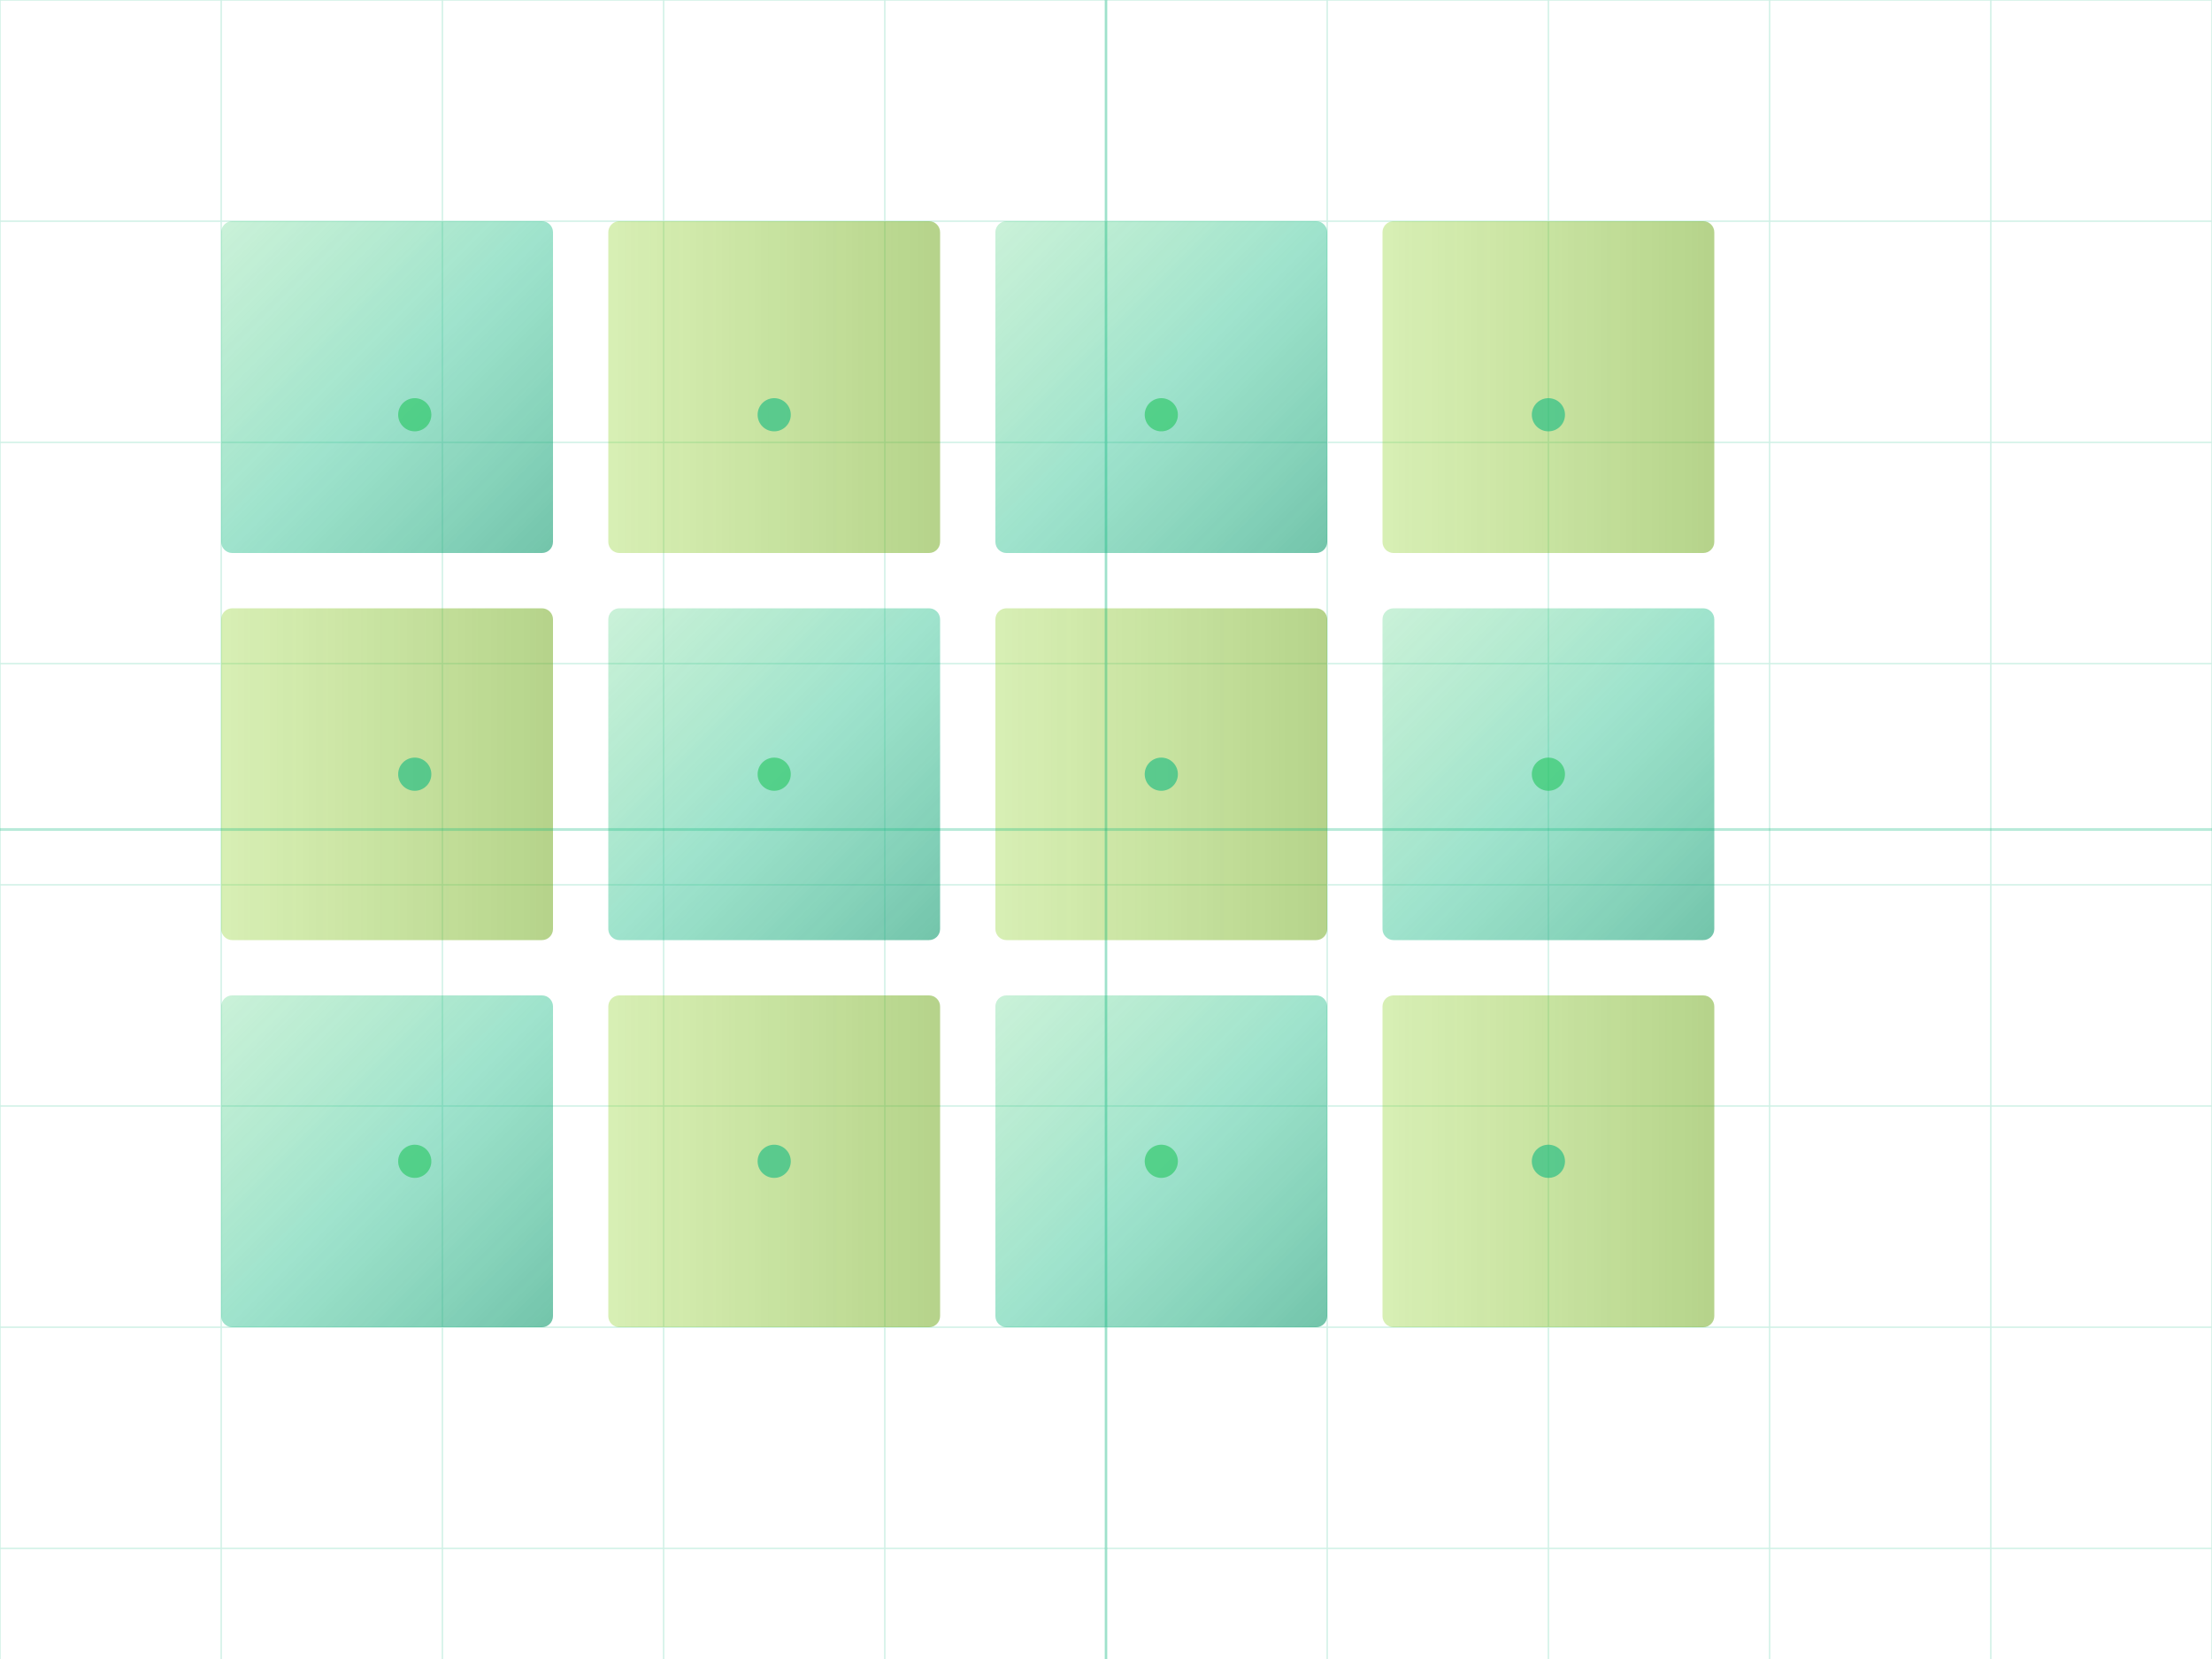
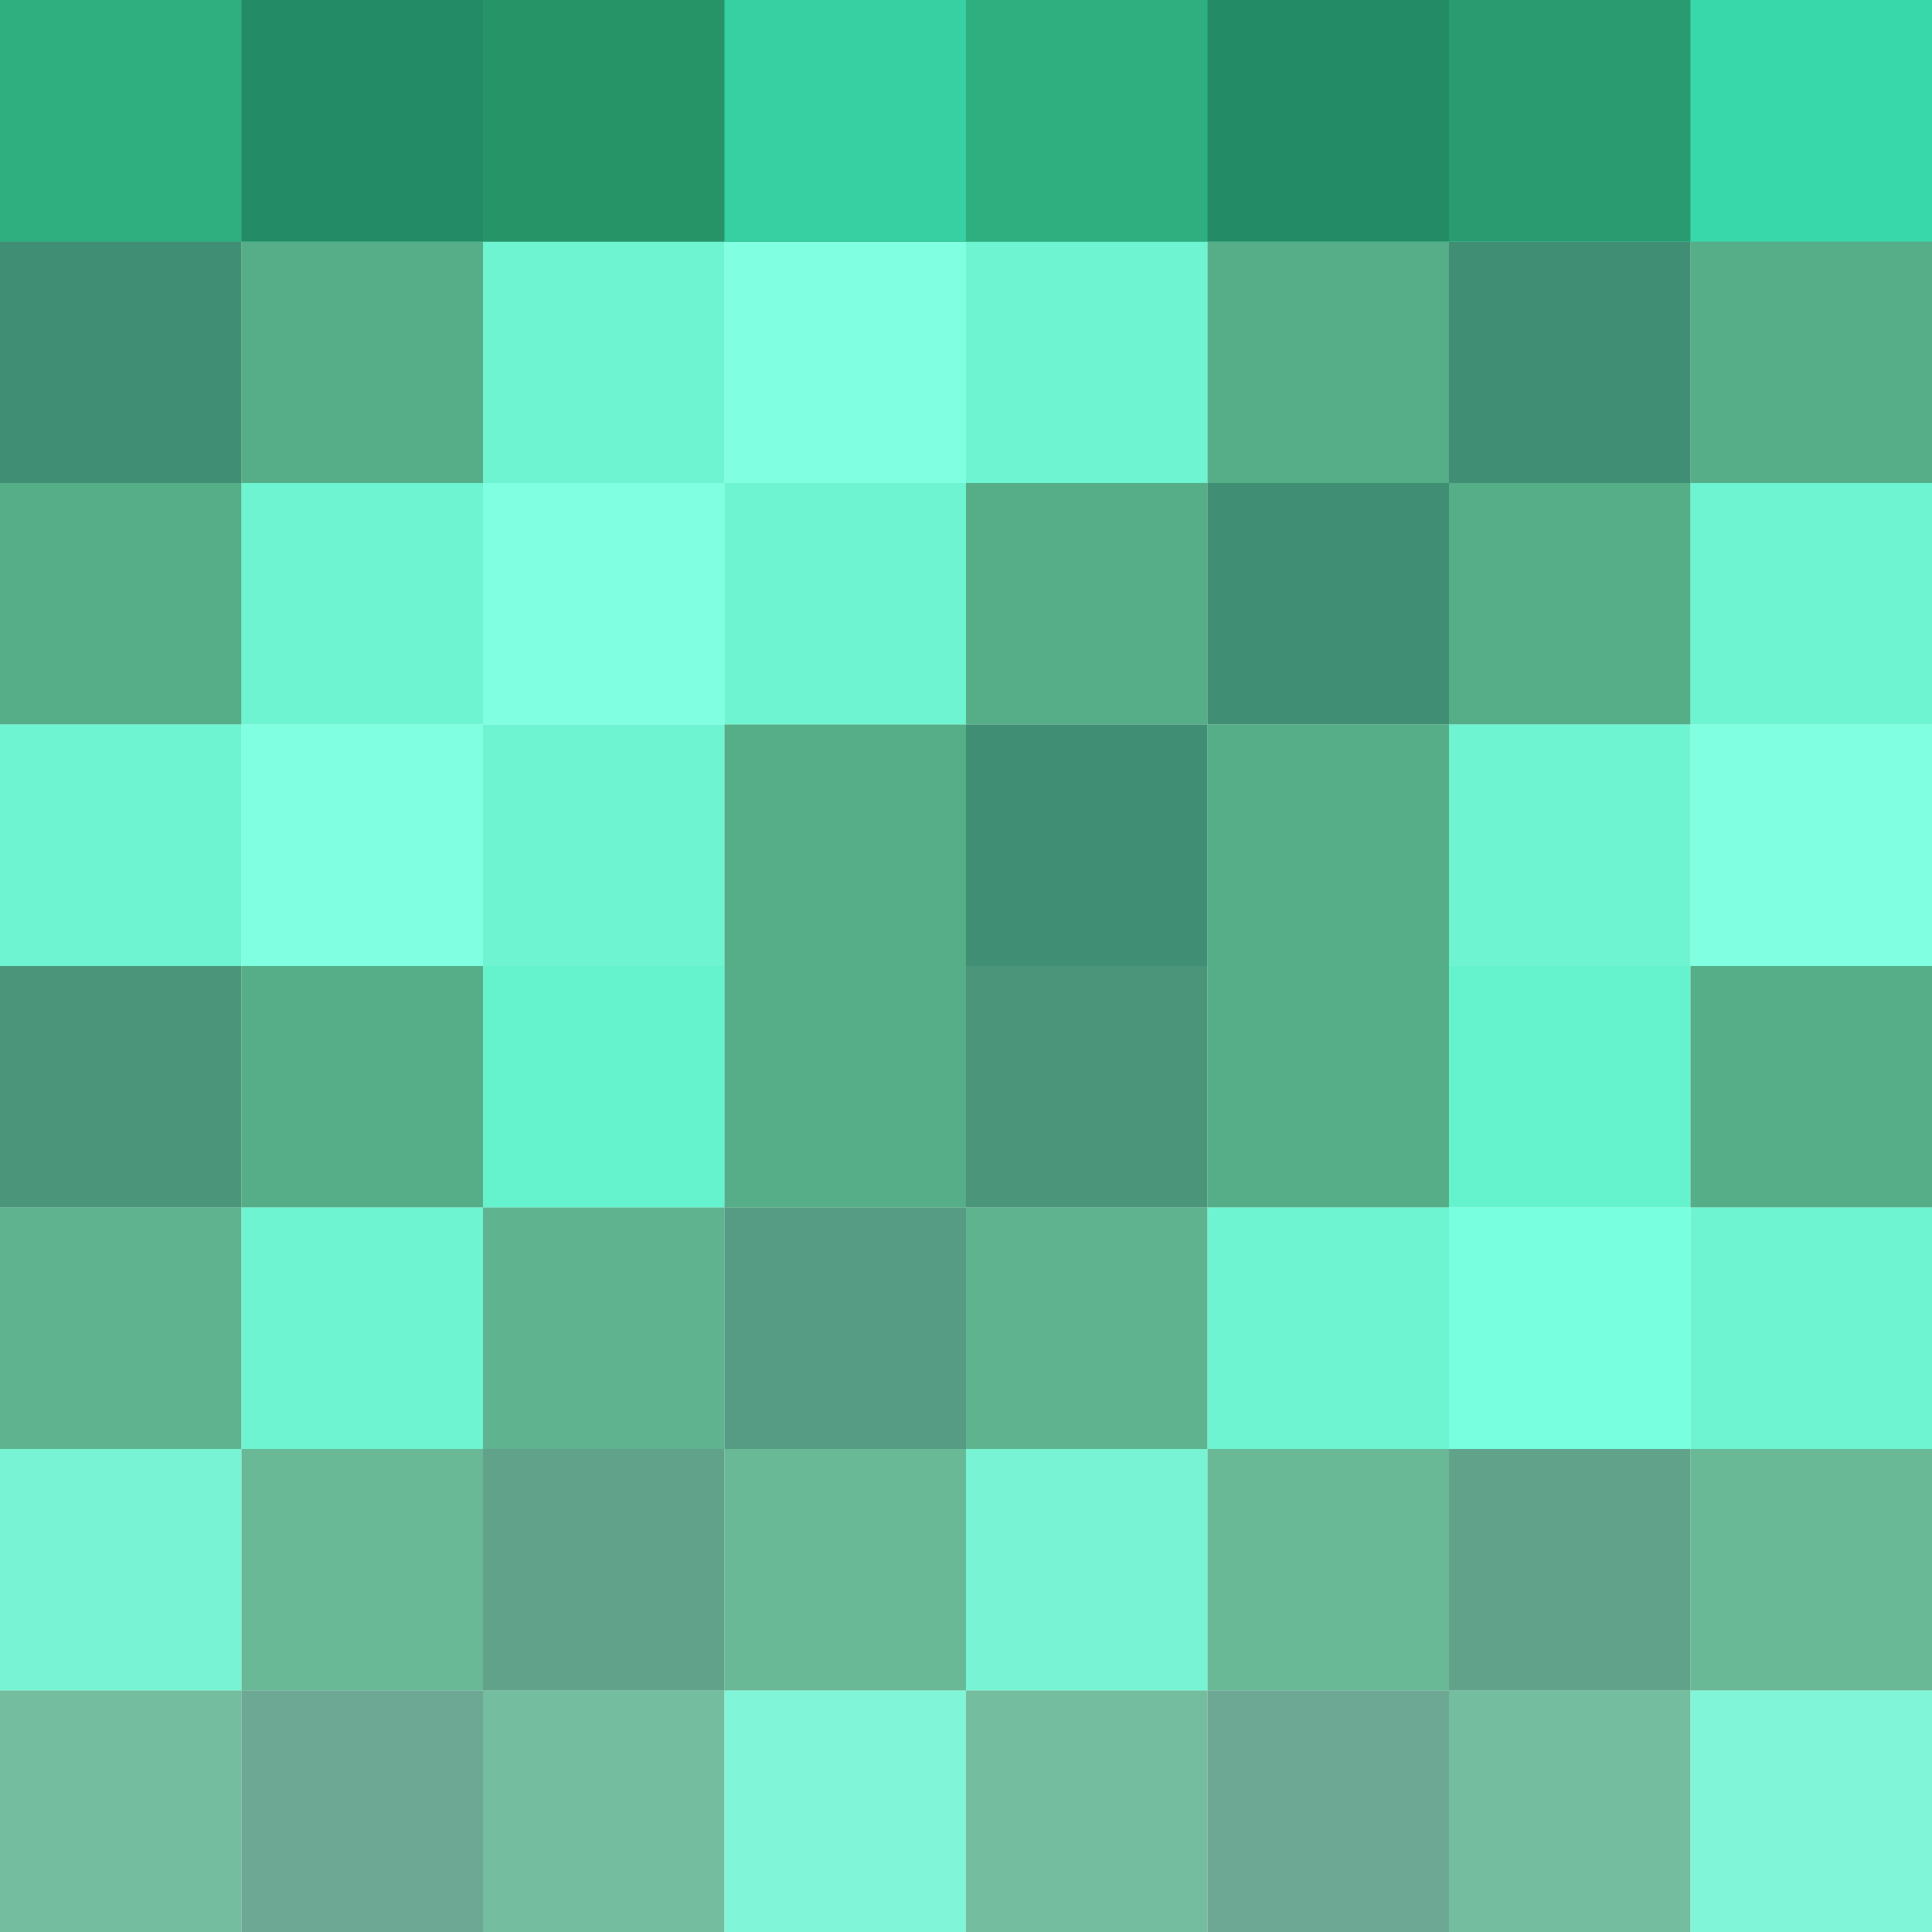
- <svg xmlns="http://www.w3.org/2000/svg" width="800" height="600" viewBox="0 0 800 600" fill="none">
+ <svg xmlns="http://www.w3.org/2000/svg" viewBox="0 0 200 200">
  <defs>
-     <linearGradient id="ndviGrad1" x1="0%" y1="0%" x2="100%" y2="100%">
-       <stop offset="0%" style="stop-color:#22c55e;stop-opacity:0.3" />
-       <stop offset="50%" style="stop-color:#10b981;stop-opacity:0.5" />
-       <stop offset="100%" style="stop-color:#059669;stop-opacity:0.7" />
+     <linearGradient id="greenGrad" x1="0%" y1="0%" x2="100%" y2="100%">
+       <stop offset="0%" style="stop-color:#0F5A3C;stop-opacity:1" />
+       <stop offset="50%" style="stop-color:#1E7A5A;stop-opacity:1" />
+       <stop offset="100%" style="stop-color:#3EF0C2;stop-opacity:0.8" />
    </linearGradient>
-     <linearGradient id="ndviGrad2" x1="0%" y1="0%" x2="100%" y2="0%">
-       <stop offset="0%" style="stop-color:#84cc16;stop-opacity:0.4" />
-       <stop offset="100%" style="stop-color:#65a30d;stop-opacity:0.6" />
-     </linearGradient>
-     <pattern id="grid" width="80" height="80" patternUnits="userSpaceOnUse">
-       <rect width="80" height="80" fill="none" stroke="#10b981" stroke-width="0.5" opacity="0.2" />
-     </pattern>
  </defs>
-   <rect width="800" height="600" fill="url(#grid)" />
-   <g opacity="0.8">
-     <rect x="80" y="80" width="120" height="120" rx="4" fill="url(#ndviGrad1)" />
-     <rect x="220" y="80" width="120" height="120" rx="4" fill="url(#ndviGrad2)" />
-     <rect x="360" y="80" width="120" height="120" rx="4" fill="url(#ndviGrad1)" />
-     <rect x="500" y="80" width="120" height="120" rx="4" fill="url(#ndviGrad2)" />
-     <rect x="80" y="220" width="120" height="120" rx="4" fill="url(#ndviGrad2)" />
-     <rect x="220" y="220" width="120" height="120" rx="4" fill="url(#ndviGrad1)" />
-     <rect x="360" y="220" width="120" height="120" rx="4" fill="url(#ndviGrad2)" />
-     <rect x="500" y="220" width="120" height="120" rx="4" fill="url(#ndviGrad1)" />
-     <rect x="80" y="360" width="120" height="120" rx="4" fill="url(#ndviGrad1)" />
-     <rect x="220" y="360" width="120" height="120" rx="4" fill="url(#ndviGrad2)" />
-     <rect x="360" y="360" width="120" height="120" rx="4" fill="url(#ndviGrad1)" />
-     <rect x="500" y="360" width="120" height="120" rx="4" fill="url(#ndviGrad2)" />
+   <g>
+     <rect x="0" y="0" width="25" height="25" fill="#0F5A3C" opacity="0.9" />
+     <rect x="25" y="0" width="25" height="25" fill="#1E7A5A" opacity="0.85" />
+     <rect x="50" y="0" width="25" height="25" fill="#2A9A6A" opacity="0.8" />
+     <rect x="75" y="0" width="25" height="25" fill="#3EF0C2" opacity="0.75" />
+     <rect x="100" y="0" width="25" height="25" fill="#2A9A6A" opacity="0.8" />
+     <rect x="125" y="0" width="25" height="25" fill="#1E7A5A" opacity="0.85" />
+     <rect x="150" y="0" width="25" height="25" fill="#0F5A3C" opacity="0.9" />
+     <rect x="175" y="0" width="25" height="25" fill="#1E7A5A" opacity="0.85" />
+     <rect x="0" y="25" width="25" height="25" fill="#1E7A5A" opacity="0.85" />
+     <rect x="25" y="25" width="25" height="25" fill="#2A9A6A" opacity="0.8" />
+     <rect x="50" y="25" width="25" height="25" fill="#3EF0C2" opacity="0.75" />
+     <rect x="75" y="25" width="25" height="25" fill="#4AFFD4" opacity="0.7" />
+     <rect x="100" y="25" width="25" height="25" fill="#3EF0C2" opacity="0.75" />
+     <rect x="125" y="25" width="25" height="25" fill="#2A9A6A" opacity="0.8" />
+     <rect x="150" y="25" width="25" height="25" fill="#1E7A5A" opacity="0.85" />
+     <rect x="175" y="25" width="25" height="25" fill="#2A9A6A" opacity="0.8" />
+     <rect x="0" y="50" width="25" height="25" fill="#2A9A6A" opacity="0.8" />
+     <rect x="25" y="50" width="25" height="25" fill="#3EF0C2" opacity="0.75" />
+     <rect x="50" y="50" width="25" height="25" fill="#4AFFD4" opacity="0.7" />
+     <rect x="75" y="50" width="25" height="25" fill="#3EF0C2" opacity="0.75" />
+     <rect x="100" y="50" width="25" height="25" fill="#2A9A6A" opacity="0.8" />
+     <rect x="125" y="50" width="25" height="25" fill="#1E7A5A" opacity="0.85" />
+     <rect x="150" y="50" width="25" height="25" fill="#2A9A6A" opacity="0.8" />
+     <rect x="175" y="50" width="25" height="25" fill="#3EF0C2" opacity="0.75" />
+     <rect x="0" y="75" width="25" height="25" fill="#3EF0C2" opacity="0.75" />
+     <rect x="25" y="75" width="25" height="25" fill="#4AFFD4" opacity="0.7" />
+     <rect x="50" y="75" width="25" height="25" fill="#3EF0C2" opacity="0.75" />
+     <rect x="75" y="75" width="25" height="25" fill="#2A9A6A" opacity="0.8" />
+     <rect x="100" y="75" width="25" height="25" fill="#1E7A5A" opacity="0.85" />
+     <rect x="125" y="75" width="25" height="25" fill="#2A9A6A" opacity="0.8" />
+     <rect x="150" y="75" width="25" height="25" fill="#3EF0C2" opacity="0.75" />
+     <rect x="175" y="75" width="25" height="25" fill="#4AFFD4" opacity="0.7" />
+     <use href="#row1" transform="translate(0, 100)" />
+     <use href="#row2" transform="translate(0, 125)" />
+     <use href="#row3" transform="translate(0, 150)" />
+     <use href="#row4" transform="translate(0, 175)" />
  </g>
-   <line x1="0" y1="300" x2="800" y2="300" stroke="#10b981" stroke-width="1" opacity="0.3" />
-   <line x1="400" y1="0" x2="400" y2="600" stroke="#10b981" stroke-width="1" opacity="0.3" />
-   <circle cx="150" cy="150" r="6" fill="#22c55e" opacity="0.6" />
-   <circle cx="280" cy="150" r="6" fill="#10b981" opacity="0.6" />
-   <circle cx="420" cy="150" r="6" fill="#22c55e" opacity="0.6" />
-   <circle cx="560" cy="150" r="6" fill="#10b981" opacity="0.6" />
-   <circle cx="150" cy="280" r="6" fill="#10b981" opacity="0.6" />
-   <circle cx="280" cy="280" r="6" fill="#22c55e" opacity="0.6" />
-   <circle cx="420" cy="280" r="6" fill="#10b981" opacity="0.6" />
-   <circle cx="560" cy="280" r="6" fill="#22c55e" opacity="0.6" />
-   <circle cx="150" cy="420" r="6" fill="#22c55e" opacity="0.6" />
-   <circle cx="280" cy="420" r="6" fill="#10b981" opacity="0.6" />
-   <circle cx="420" cy="420" r="6" fill="#22c55e" opacity="0.6" />
-   <circle cx="560" cy="420" r="6" fill="#10b981" opacity="0.6" />
+   <g id="row1" opacity="0.8">
+     <rect x="0" y="0" width="25" height="25" fill="#1E7A5A" />
+     <rect x="25" y="0" width="25" height="25" fill="#2A9A6A" />
+     <rect x="50" y="0" width="25" height="25" fill="#3EF0C2" />
+     <rect x="75" y="0" width="25" height="25" fill="#2A9A6A" />
+     <rect x="100" y="0" width="25" height="25" fill="#1E7A5A" />
+     <rect x="125" y="0" width="25" height="25" fill="#2A9A6A" />
+     <rect x="150" y="0" width="25" height="25" fill="#3EF0C2" />
+     <rect x="175" y="0" width="25" height="25" fill="#2A9A6A" />
+   </g>
+   <g id="row2" opacity="0.75">
+     <rect x="0" y="0" width="25" height="25" fill="#2A9A6A" />
+     <rect x="25" y="0" width="25" height="25" fill="#3EF0C2" />
+     <rect x="50" y="0" width="25" height="25" fill="#2A9A6A" />
+     <rect x="75" y="0" width="25" height="25" fill="#1E7A5A" />
+     <rect x="100" y="0" width="25" height="25" fill="#2A9A6A" />
+     <rect x="125" y="0" width="25" height="25" fill="#3EF0C2" />
+     <rect x="150" y="0" width="25" height="25" fill="#4AFFD4" />
+     <rect x="175" y="0" width="25" height="25" fill="#3EF0C2" />
+   </g>
+   <g id="row3" opacity="0.7">
+     <rect x="0" y="0" width="25" height="25" fill="#3EF0C2" />
+     <rect x="25" y="0" width="25" height="25" fill="#2A9A6A" />
+     <rect x="50" y="0" width="25" height="25" fill="#1E7A5A" />
+     <rect x="75" y="0" width="25" height="25" fill="#2A9A6A" />
+     <rect x="100" y="0" width="25" height="25" fill="#3EF0C2" />
+     <rect x="125" y="0" width="25" height="25" fill="#2A9A6A" />
+     <rect x="150" y="0" width="25" height="25" fill="#1E7A5A" />
+     <rect x="175" y="0" width="25" height="25" fill="#2A9A6A" />
+   </g>
+   <g id="row4" opacity="0.65">
+     <rect x="0" y="0" width="25" height="25" fill="#2A9A6A" />
+     <rect x="25" y="0" width="25" height="25" fill="#1E7A5A" />
+     <rect x="50" y="0" width="25" height="25" fill="#2A9A6A" />
+     <rect x="75" y="0" width="25" height="25" fill="#3EF0C2" />
+     <rect x="100" y="0" width="25" height="25" fill="#2A9A6A" />
+     <rect x="125" y="0" width="25" height="25" fill="#1E7A5A" />
+     <rect x="150" y="0" width="25" height="25" fill="#2A9A6A" />
+     <rect x="175" y="0" width="25" height="25" fill="#3EF0C2" />
+   </g>
</svg>
